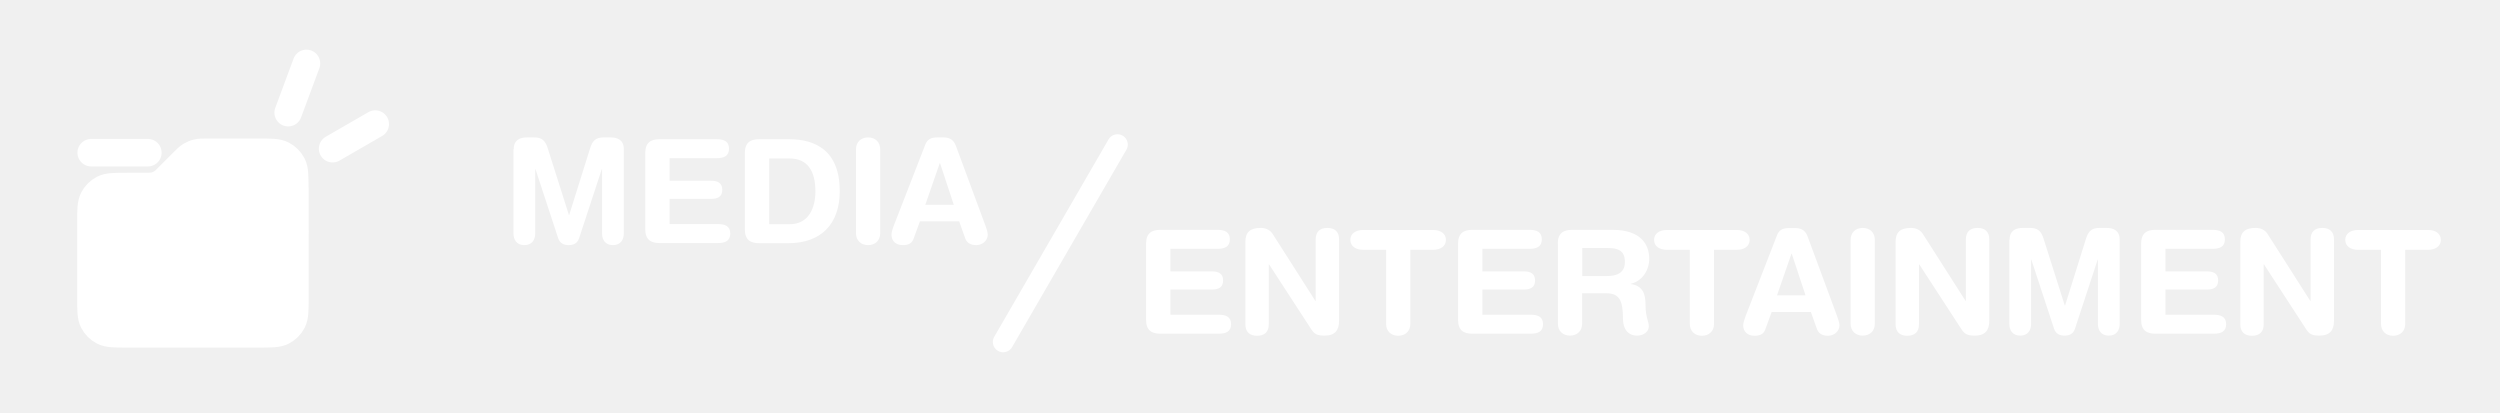
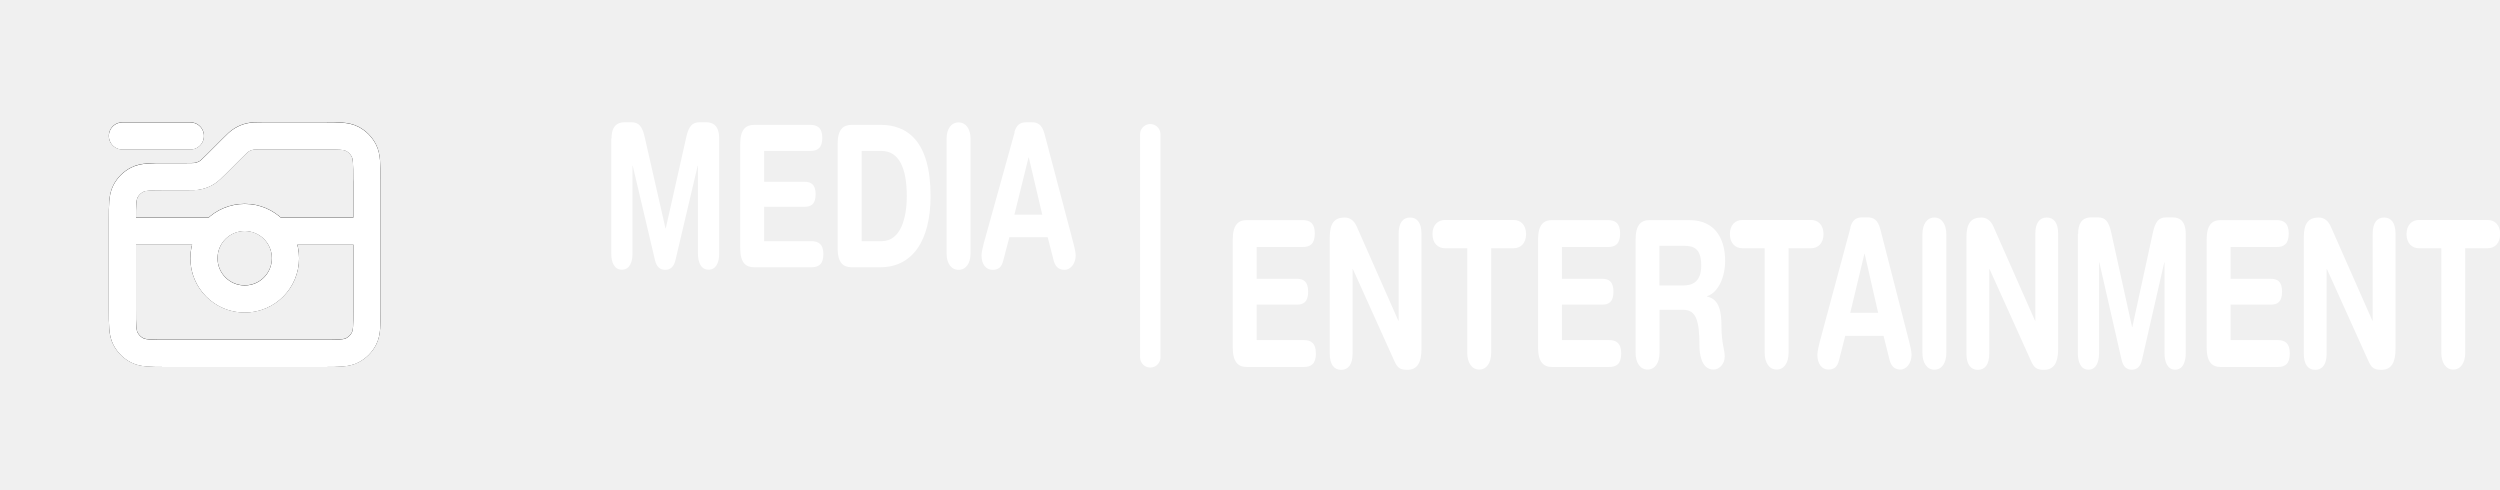
- <svg xmlns="http://www.w3.org/2000/svg" id="j" data-name="_x35_._Media-Entertainment" viewBox="0 0 181.75 30">
-   <g>
-     <path d="M6.63,11.1h4.12M6.63,16.86h5.57M15.88,16.86h5.57M21.44,13.73v7.9c0,.92,0,1.38-.18,1.74-.16.31-.41.56-.72.72-.35.18-.81.18-1.74.18h-9.55c-.92,0-1.38,0-1.74-.18-.31-.16-.56-.41-.72-.72-.18-.35-.18-.81-.18-1.74v-5.43c0-.92,0-1.38.18-1.74.16-.31.41-.56.72-.72.35-.18.81-.18,1.74-.18h1.21c.4,0,.6,0,.79-.05.17-.04.33-.11.48-.2.17-.1.31-.24.59-.53l.93-.93c.28-.28.43-.43.59-.53.15-.09.31-.16.48-.2.19-.05.39-.05.79-.05h3.68c.92,0,1.38,0,1.74.18.31.16.56.41.72.72.18.35.18.81.18,1.74ZM16.51,18.51c0,1.36-1.11,2.47-2.47,2.47s-2.47-1.11-2.47-2.47,1.11-2.47,2.47-2.47,2.47,1.11,2.47,2.47Z" fill="#fff" stroke="#fff" stroke-linecap="round" stroke-linejoin="round" stroke-width="2" />
-     <line x1="22.28" y1="4.61" x2="20.95" y2="8.19" fill="#fff" stroke="#fff" stroke-linecap="round" stroke-linejoin="round" stroke-width="2" />
-     <line x1="27.28" y1="9.02" x2="24.18" y2="10.81" fill="#fff" stroke="#fff" stroke-linecap="round" stroke-linejoin="round" stroke-width="2" />
-   </g>
-   <g>
-     <path d="M37.35,10.84c0-.69.49-.85.96-.85h.52c.55,0,.81.21.99.79l1.54,4.85h.02l1.52-4.85c.18-.58.44-.79.99-.79h.5c.47,0,.96.16.96.85v6.14c0,.43-.22.84-.79.84s-.79-.41-.79-.84v-4.68h-.02l-1.65,5.02c-.12.36-.39.5-.76.5s-.64-.15-.76-.5l-1.65-5.02h-.02v4.68c0,.43-.22.84-.79.84s-.79-.41-.79-.84v-6.14Z" fill="#fff" />
-     <path d="M46.91,11.13c0-.77.41-1.01,1.04-1.01h4.15c.52,0,.9.15.9.69s-.38.69-.9.69h-3.42v1.64h3c.46,0,.83.13.83.66s-.37.66-.83.66h-3v1.83h3.51c.52,0,.9.15.9.69s-.38.69-.9.69h-4.24c-.63,0-1.04-.24-1.04-1.01v-5.54Z" fill="#fff" />
-     <path d="M54.15,11.13c0-.77.41-1.01,1.04-1.01h2.16c1.93,0,3.7.82,3.7,3.78,0,2.39-1.37,3.78-3.73,3.78h-2.13c-.63,0-1.04-.24-1.04-1.01v-5.54ZM55.92,16.3h1.49c1.41,0,1.87-1.23,1.87-2.39,0-1.49-.58-2.39-1.88-2.39h-1.48v4.79Z" fill="#fff" />
-     <path d="M62.23,10.85c0-.51.35-.86.88-.86s.88.35.88.86v6.11c0,.51-.35.86-.88.86s-.88-.35-.88-.86v-6.11Z" fill="#fff" />
-     <path d="M67.27,10.51c.15-.39.43-.52.86-.52h.42c.4,0,.76.09.95.63l2.14,5.78c.06.17.17.47.17.66,0,.42-.38.76-.83.76-.39,0-.67-.14-.8-.47l-.45-1.26h-2.85l-.46,1.26c-.12.34-.37.47-.79.47-.49,0-.82-.29-.82-.76,0-.19.11-.49.17-.66l2.29-5.89ZM68.34,11.86h-.02l-1.05,3.03h2.07l-1-3.03Z" fill="#fff" />
-   </g>
-   <g>
-     <path d="M83.32,17.72c0-.77.41-1.01,1.04-1.01h4.15c.52,0,.9.15.9.69s-.38.69-.9.69h-3.42v1.64h3c.46,0,.83.13.83.66s-.37.66-.83.66h-3v1.83h3.51c.52,0,.9.15.9.69s-.38.69-.9.69h-4.24c-.63,0-1.04-.24-1.04-1.01v-5.54Z" fill="#fff" />
-     <path d="M90.54,17.58c0-.71.36-1.01,1.11-1.01.37,0,.69.14.88.45l3.1,4.86h.02v-4.48c0-.56.32-.83.85-.83s.85.27.85.83v5.93c0,.68-.3,1.07-1.05,1.07-.56,0-.74-.12-.97-.46l-3.07-4.72h-.02v4.36c0,.56-.32.83-.85.83s-.85-.27-.85-.83v-5.99Z" fill="#fff" />
-     <path d="M100.76,18.16h-1.67c-.51,0-.92-.25-.92-.72s.41-.72.92-.72h5.11c.51,0,.92.25.92.72s-.41.72-.92.72h-1.67v5.39c0,.51-.35.86-.88.86s-.88-.35-.88-.86v-5.39Z" fill="#fff" />
-     <path d="M106,17.72c0-.77.41-1.01,1.04-1.01h4.15c.52,0,.9.15.9.69s-.38.69-.9.69h-3.42v1.64h3c.46,0,.83.13.83.66s-.37.66-.83.66h-3v1.83h3.51c.52,0,.9.15.9.69s-.38.69-.9.69h-4.24c-.63,0-1.04-.24-1.04-1.01v-5.54Z" fill="#fff" />
-     <path d="M113.25,17.72c0-.77.41-1.01,1.04-1.01h2.95c2.1,0,2.66,1.12,2.66,2.1,0,.82-.5,1.63-1.34,1.82v.02c.91.13,1.07.77,1.07,1.53,0,.87.24,1.2.24,1.55,0,.4-.42.67-.83.67-.97,0-1.05-.91-1.05-1.22,0-1.32-.25-1.86-1.22-1.86h-1.75v2.22c0,.51-.35.86-.88.86s-.88-.35-.88-.86v-5.83ZM115.02,20.07h1.77c.67,0,1.34-.17,1.34-1.02s-.51-1.02-1.28-1.02h-1.82v2.04Z" fill="#fff" />
-     <path d="M122.84,18.16h-1.67c-.51,0-.92-.25-.92-.72s.41-.72.92-.72h5.11c.51,0,.92.25.92.72s-.41.72-.92.72h-1.67v5.39c0,.51-.35.86-.88.86s-.88-.35-.88-.86v-5.39Z" fill="#fff" />
-     <path d="M129.19,17.1c.15-.39.43-.52.86-.52h.42c.4,0,.76.09.95.63l2.14,5.78c.06.17.17.47.17.66,0,.42-.38.76-.83.76-.39,0-.67-.14-.8-.47l-.45-1.26h-2.85l-.46,1.26c-.12.34-.37.47-.79.47-.49,0-.82-.29-.82-.76,0-.19.11-.49.17-.66l2.29-5.89ZM130.26,18.44h-.02l-1.05,3.03h2.07l-1-3.03Z" fill="#fff" />
-     <path d="M134.54,17.43c0-.51.35-.86.88-.86s.88.35.88.86v6.11c0,.51-.35.86-.88.86s-.88-.35-.88-.86v-6.11Z" fill="#fff" />
-     <path d="M137.81,17.58c0-.71.36-1.01,1.11-1.01.37,0,.69.14.88.45l3.1,4.86h.02v-4.48c0-.56.32-.83.85-.83s.85.27.85.83v5.93c0,.68-.3,1.07-1.05,1.07-.56,0-.74-.12-.97-.46l-3.07-4.72h-.02v4.36c0,.56-.32.83-.85.83s-.85-.27-.85-.83v-5.99Z" fill="#fff" />
-     <path d="M146.1,17.42c0-.69.49-.85.96-.85h.52c.55,0,.81.21.99.79l1.54,4.85h.02l1.52-4.85c.18-.58.44-.79.99-.79h.5c.47,0,.96.16.96.85v6.14c0,.43-.22.84-.79.84s-.79-.41-.79-.84v-4.68h-.02l-1.65,5.02c-.12.36-.39.5-.76.5s-.64-.15-.76-.5l-1.65-5.02h-.02v4.68c0,.43-.22.84-.79.84s-.79-.41-.79-.84v-6.14Z" fill="#fff" />
-     <path d="M155.66,17.72c0-.77.41-1.01,1.04-1.01h4.15c.52,0,.9.15.9.69s-.38.69-.9.69h-3.42v1.64h3c.46,0,.83.13.83.66s-.37.66-.83.66h-3v1.83h3.51c.52,0,.9.15.9.69s-.38.69-.9.69h-4.24c-.63,0-1.04-.24-1.04-1.01v-5.54Z" fill="#fff" />
-     <path d="M162.87,17.58c0-.71.36-1.01,1.11-1.01.37,0,.69.14.88.45l3.1,4.86h.02v-4.48c0-.56.32-.83.85-.83s.85.27.85.83v5.93c0,.68-.3,1.07-1.05,1.07-.56,0-.74-.12-.97-.46l-3.07-4.72h-.02v4.36c0,.56-.32.83-.85.83s-.85-.27-.85-.83v-5.99Z" fill="#fff" />
-     <path d="M173.09,18.16h-1.67c-.51,0-.92-.25-.92-.72s.41-.72.92-.72h5.11c.51,0,.92.25.92.72s-.41.72-.92.72h-1.67v5.39c0,.51-.35.86-.88.86s-.88-.35-.88-.86v-5.39Z" fill="#fff" />
-   </g>
-   <line x1="81.24" y1="10.51" x2="72.93" y2="24.86" fill="#fff" stroke="#fff" stroke-linecap="round" stroke-linejoin="round" stroke-width="1.5" />
+ <svg xmlns="http://www.w3.org/2000/svg" id="k" viewBox="0 0 184 36">
+   <path d="M45.01,10.18c0-.96.48-1.18.95-1.18h.51c.55,0,.8.29.98,1.09l1.53,6.72h.02l1.51-6.72c.18-.8.44-1.09.98-1.09h.49c.47,0,.95.22.95,1.18v8.51c0,.6-.21,1.16-.78,1.16s-.78-.57-.78-1.16v-6.49h-.02l-1.64,6.96c-.12.49-.38.7-.75.7s-.63-.2-.75-.7l-1.64-6.96h-.02v6.49c0,.6-.21,1.16-.78,1.16s-.78-.57-.78-1.16v-8.51Z" fill="#fff" />
+   <path d="M54.48,10.59c0-1.06.41-1.4,1.03-1.4h4.12c.51,0,.89.2.89.96s-.37.96-.89.96h-3.39v2.27h2.97c.46,0,.82.17.82.92s-.36.92-.82.92h-2.97v2.53h3.47c.51,0,.89.2.89.96s-.37.96-.89.96h-4.2c-.62,0-1.03-.33-1.03-1.4v-7.68Z" fill="#fff" />
+   <path d="M61.65,10.59c0-1.06.41-1.4,1.03-1.4h2.14c1.91,0,3.67,1.14,3.67,5.24,0,3.32-1.36,5.24-3.7,5.24h-2.11c-.62,0-1.03-.33-1.03-1.4v-7.68ZM63.41,17.75h1.48c1.4,0,1.85-1.7,1.85-3.32,0-2.07-.58-3.32-1.86-3.32h-1.46v6.64Z" fill="#fff" />
+   <path d="M69.67,10.2c0-.71.34-1.19.88-1.19s.88.48.88,1.19v8.47c0,.71-.34,1.19-.88,1.19s-.88-.48-.88-1.19v-8.47Z" fill="#fff" />
+   <path d="M74.66,9.73c.15-.54.43-.73.86-.73h.42c.4,0,.75.13.94.87l2.12,8.02c.06.23.17.65.17.92,0,.58-.37,1.05-.82,1.05-.38,0-.66-.19-.79-.65l-.45-1.75h-2.82l-.46,1.75c-.12.47-.36.65-.78.65-.48,0-.81-.41-.81-1.05,0-.26.11-.68.17-.92l2.27-8.16ZM75.72,11.59h-.02l-1.04,4.21h2.05l-.99-4.21Z" fill="#fff" />
+   <path d="M90.73,17.64c0-1.1.41-1.44,1.03-1.44h4.12c.51,0,.89.21.89.99s-.37.99-.89.99h-3.39v2.34h2.97c.46,0,.82.18.82.95s-.36.95-.82.95h-2.97v2.61h3.47c.51,0,.89.21.89.99s-.37.99-.89.99h-4.2c-.62,0-1.03-.35-1.03-1.44v-7.93Z" fill="#fff" />
+   <path d="M97.87,17.45c0-1.02.35-1.44,1.1-1.44.36,0,.68.2.88.65l3.07,6.95h.02v-6.41c0-.8.32-1.19.84-1.19s.84.39.84,1.19v8.49c0,.98-.3,1.53-1.04,1.53-.56,0-.74-.17-.96-.66l-3.05-6.76h-.02v6.23c0,.8-.32,1.19-.84,1.19s-.84-.39-.84-1.19v-8.58Z" fill="#fff" />
+   <path d="M108,18.27h-1.66c-.5,0-.91-.36-.91-1.04s.41-1.04.91-1.04h5.07c.5,0,.91.36.91,1.04s-.41,1.04-.91,1.04h-1.66v7.7c0,.74-.34,1.23-.88,1.23s-.88-.5-.88-1.23v-7.7Z" fill="#fff" />
+   <path d="M113.2,17.64c0-1.1.41-1.44,1.03-1.44h4.12c.51,0,.89.21.89.99s-.37.99-.89.99h-3.39v2.34h2.97c.46,0,.82.18.82.95s-.36.95-.82.95h-2.97v2.61h3.47c.51,0,.89.21.89.99s-.37.99-.89.99h-4.2c-.62,0-1.03-.35-1.03-1.44v-7.93Z" fill="#fff" />
+   <path d="M120.38,17.64c0-1.1.41-1.44,1.03-1.44h2.92c2.08,0,2.64,1.61,2.64,3,0,1.17-.49,2.33-1.33,2.6v.03c.9.18,1.06,1.1,1.06,2.19,0,1.25.24,1.71.24,2.22,0,.57-.42.96-.82.96-.96,0-1.04-1.31-1.04-1.74,0-1.89-.25-2.66-1.21-2.66h-1.73v3.17c0,.74-.34,1.23-.88,1.23s-.88-.5-.88-1.23v-8.33ZM122.13,21.01h1.75c.66,0,1.33-.24,1.33-1.46s-.5-1.46-1.27-1.46h-1.81v2.91Z" fill="#fff" />
+   <path d="M129.89,18.27h-1.66c-.5,0-.91-.36-.91-1.04s.41-1.04.91-1.04h5.07c.5,0,.91.36.91,1.04s-.41,1.04-.91,1.04h-1.66v7.7c0,.74-.34,1.23-.88,1.23s-.88-.5-.88-1.23v-7.7Z" fill="#fff" />
+   <path d="M136.18,16.75c.15-.56.43-.75.86-.75h.42c.4,0,.75.14.94.9l2.12,8.27c.06.24.17.68.17.95,0,.6-.37,1.08-.82,1.08-.38,0-.66-.2-.79-.68l-.45-1.8h-2.82l-.46,1.8c-.12.48-.36.68-.78.68-.48,0-.81-.42-.81-1.08,0-.27.11-.71.17-.95l2.27-8.43ZM137.24,18.68h-.02l-1.04,4.34h2.05l-.99-4.34Z" fill="#fff" />
+   <path d="M141.49,17.24c0-.74.34-1.23.88-1.23s.88.5.88,1.23v8.74c0,.74-.34,1.23-.88,1.23s-.88-.5-.88-1.23v-8.74Z" fill="#fff" />
+   <path d="M144.73,17.45c0-1.02.35-1.44,1.1-1.44.36,0,.68.2.88.65l3.07,6.95h.02v-6.41c0-.8.32-1.19.84-1.19s.84.39.84,1.19v8.49c0,.98-.3,1.53-1.04,1.53-.56,0-.74-.17-.96-.66l-3.05-6.76h-.02v6.23c0,.8-.32,1.19-.84,1.19s-.84-.39-.84-1.19v-8.58Z" fill="#fff" />
+   <path d="M152.95,17.22c0-.99.48-1.22.95-1.22h.51c.55,0,.8.3.98,1.13l1.53,6.94h.02l1.51-6.94c.18-.83.44-1.13.98-1.13h.49c.47,0,.95.23.95,1.22v8.79c0,.62-.21,1.2-.78,1.2s-.78-.59-.78-1.2v-6.7h-.02l-1.64,7.18c-.12.51-.38.72-.75.72s-.63-.21-.75-.72l-1.64-7.18h-.02v6.7c0,.62-.21,1.2-.78,1.2s-.78-.59-.78-1.2v-8.79Z" fill="#fff" />
+   <path d="M162.41,17.64c0-1.1.41-1.44,1.03-1.44h4.12c.51,0,.89.21.89.99s-.37.99-.89.99h-3.39v2.34h2.97c.46,0,.82.18.82.95s-.36.95-.82.95h-2.97v2.61h3.47c.51,0,.89.21.89.99s-.37.99-.89.99h-4.2c-.62,0-1.03-.35-1.03-1.44v-7.93Z" fill="#fff" />
+   <path d="M169.56,17.45c0-1.02.35-1.44,1.1-1.44.36,0,.68.2.88.65l3.07,6.95h.02v-6.41c0-.8.32-1.19.84-1.19s.84.39.84,1.19v8.49c0,.98-.3,1.53-1.04,1.53-.56,0-.74-.17-.96-.66l-3.05-6.76h-.02v6.23c0,.8-.32,1.19-.84,1.19s-.84-.39-.84-1.19v-8.58Z" fill="#fff" />
+   <path d="M179.69,18.27h-1.66c-.5,0-.91-.36-.91-1.04s.41-1.04.91-1.04h5.07c.5,0,.91.36.91,1.04s-.41,1.04-.91,1.04h-1.66v7.7c0,.74-.34,1.23-.88,1.23s-.88-.5-.88-1.23v-7.7Z" fill="#fff" />
+   <line x1="84.66" y1="9.88" x2="84.66" y2="26.3" fill="none" stroke="#fff" stroke-linecap="round" stroke-linejoin="round" stroke-width="1.5" />
+   <path d="M9.01,10h5M9.01,17h6.76M20.25,17h6.76M27.01,13.2v9.6c0,1.12,0,1.68-.22,2.11-.19.38-.5.68-.87.87-.43.22-.99.22-2.11.22h-11.6c-1.12,0-1.68,0-2.11-.22-.38-.19-.68-.5-.87-.87-.22-.43-.22-.99-.22-2.11v-6.6c0-1.12,0-1.68.22-2.11.19-.38.5-.68.87-.87.43-.22.99-.22,2.11-.22h1.47c.49,0,.73,0,.96-.06.2-.05.4-.13.58-.24.2-.12.37-.3.72-.64l1.13-1.13c.35-.35.52-.52.72-.64.18-.11.37-.19.58-.24.23-.06.47-.06.96-.06h4.47c1.12,0,1.68,0,2.11.22.38.19.68.5.87.87.22.43.22.99.22,2.11ZM21.01,19c0,1.66-1.34,3-3,3s-3-1.34-3-3,1.34-3,3-3,3,1.34,3,3Z" fill="none" stroke="#000" stroke-linecap="round" stroke-linejoin="round" stroke-width="2" />
+   <path d="M9.01,10.01h5M9.01,17.01h6.76M20.25,17.01h6.76M27.01,13.21v9.6c0,1.12,0,1.68-.22,2.11-.19.38-.5.68-.87.87-.43.22-.99.22-2.11.22h-11.6c-1.12,0-1.68,0-2.11-.22-.38-.19-.68-.5-.87-.87-.22-.43-.22-.99-.22-2.11v-6.6c0-1.12,0-1.68.22-2.11.19-.38.5-.68.87-.87.43-.22.99-.22,2.11-.22h1.47c.49,0,.73,0,.96-.06.2-.05.4-.13.58-.24.2-.12.37-.3.72-.64l1.13-1.13c.35-.35.52-.52.72-.64.18-.11.37-.19.58-.24.23-.06.47-.06.96-.06h4.47c1.12,0,1.68,0,2.11.22.38.19.68.5.87.87.22.43.22.99.22,2.11ZM21.01,19.01c0,1.66-1.34,3-3,3s-3-1.34-3-3,1.34-3,3-3,3,1.34,3,3Z" fill="none" stroke="#fff" stroke-linecap="round" stroke-linejoin="round" stroke-width="2" />
</svg>
